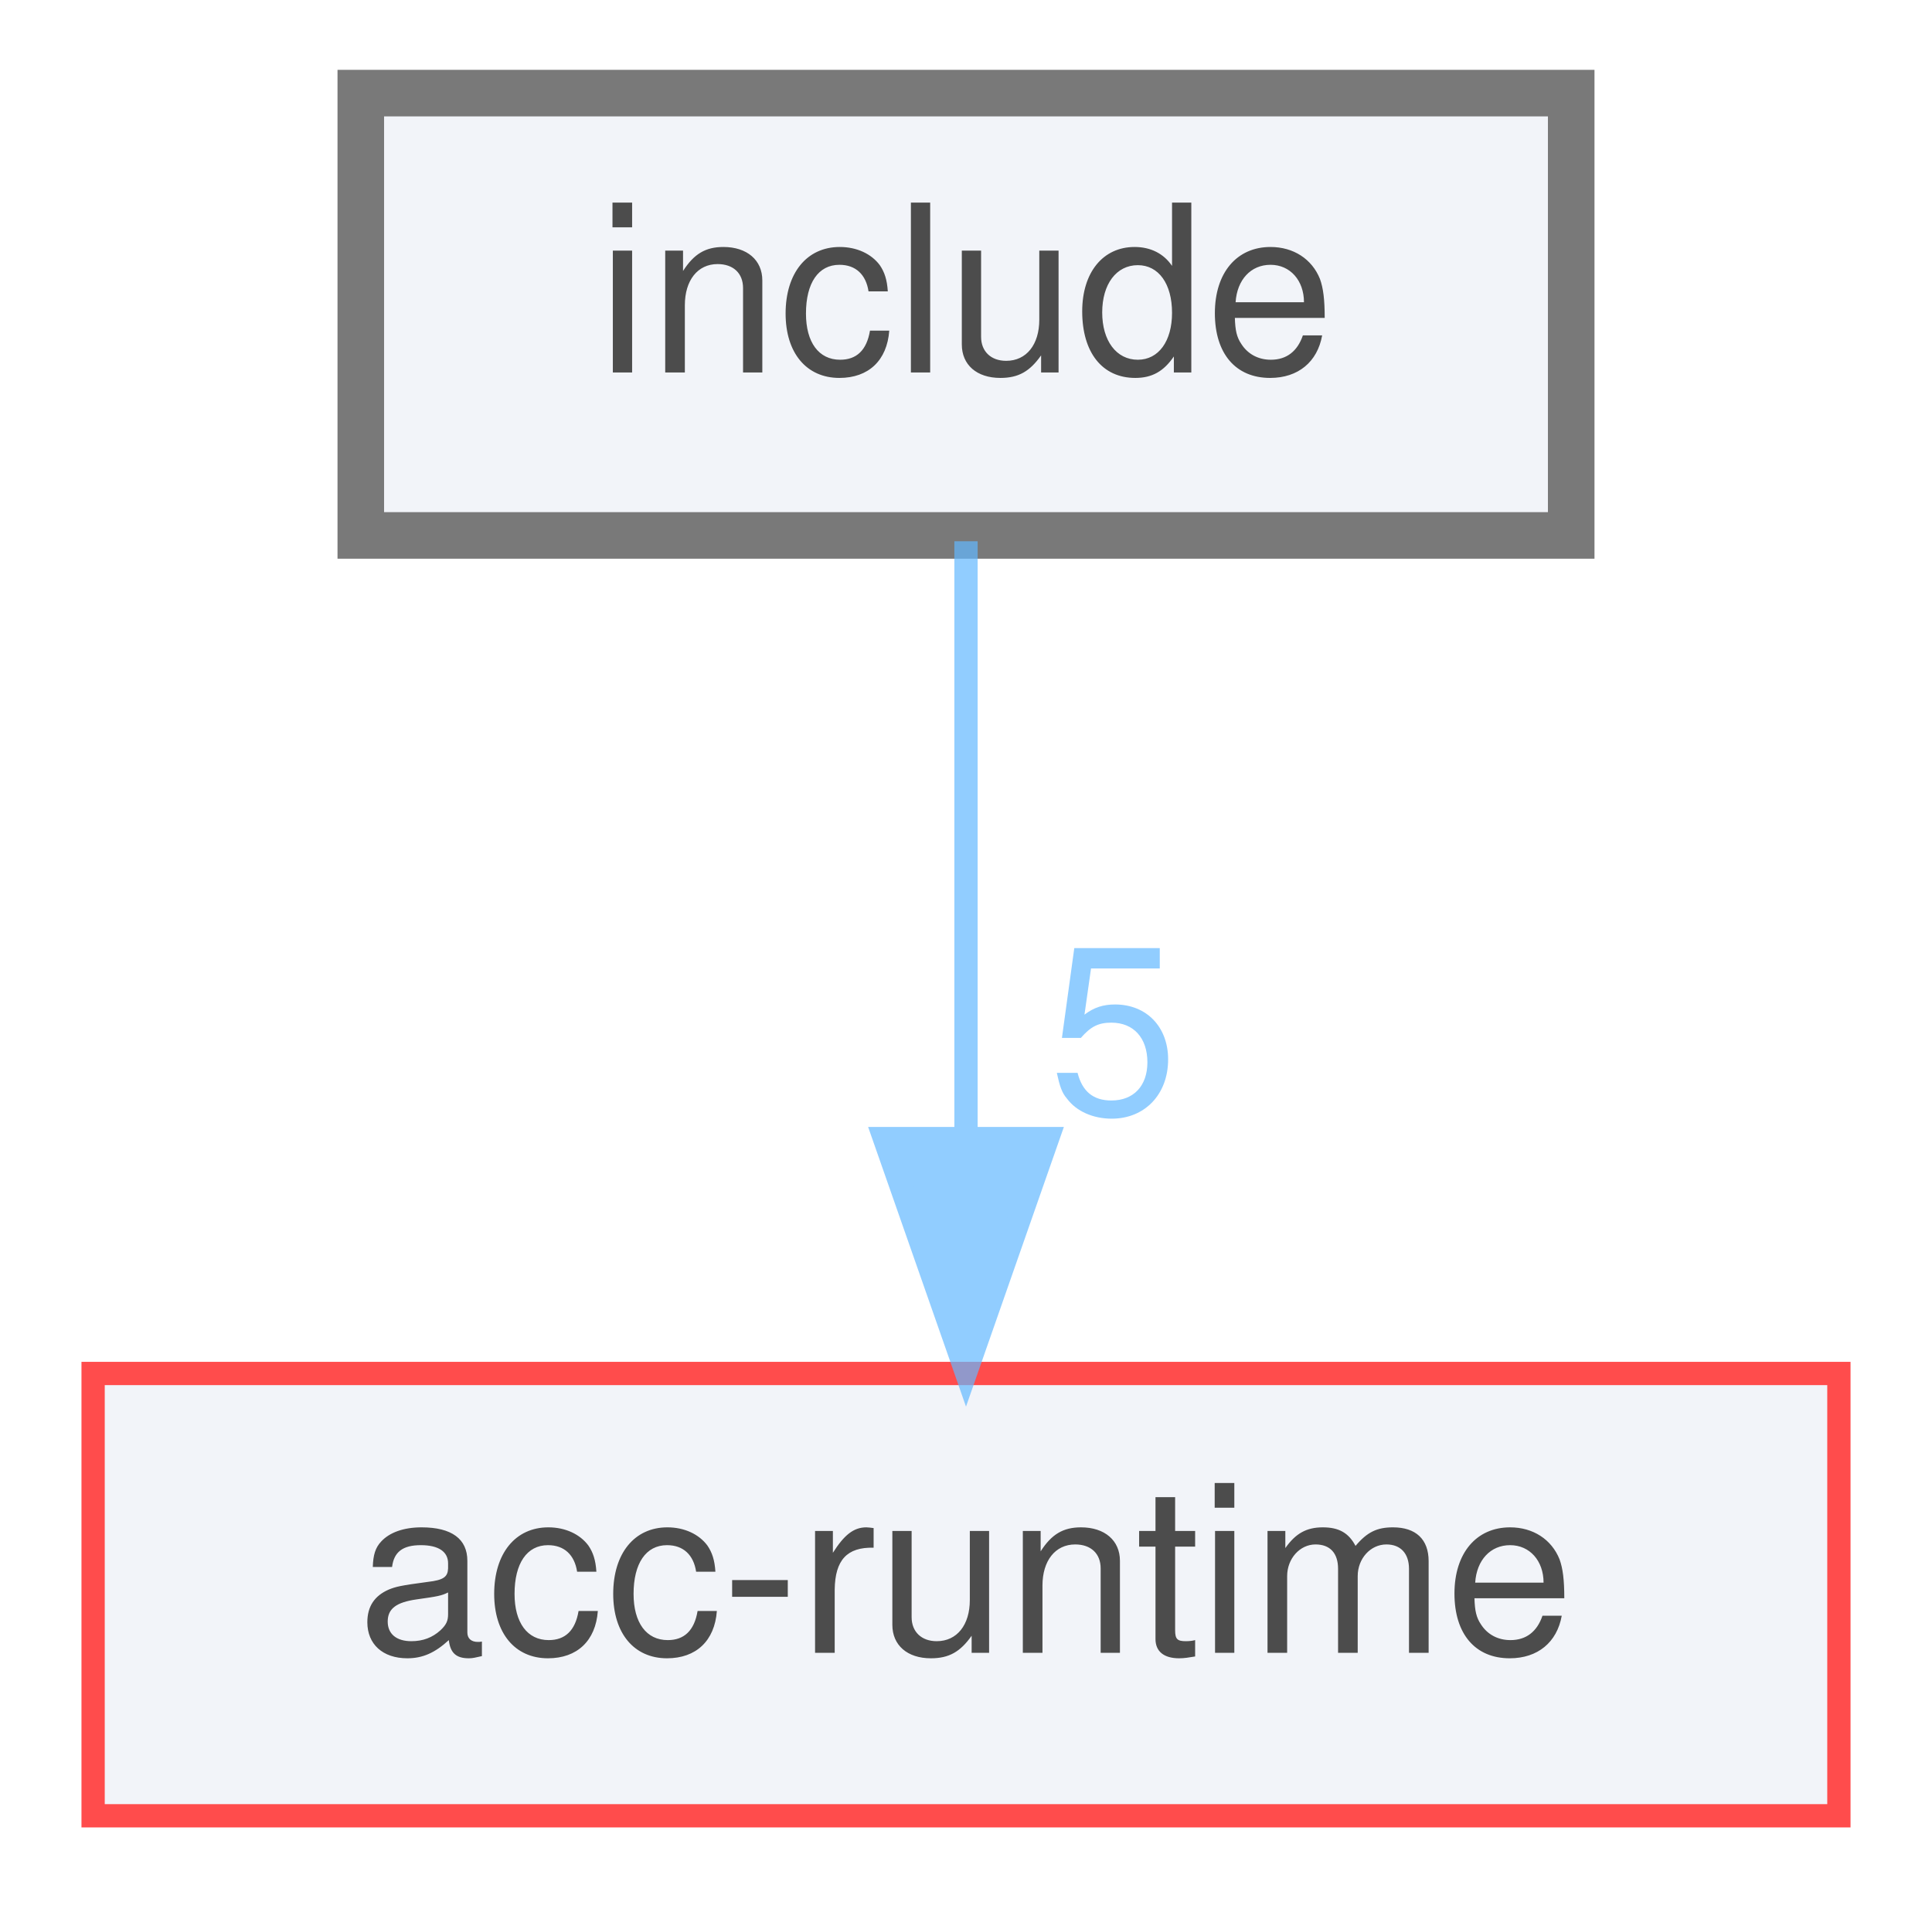
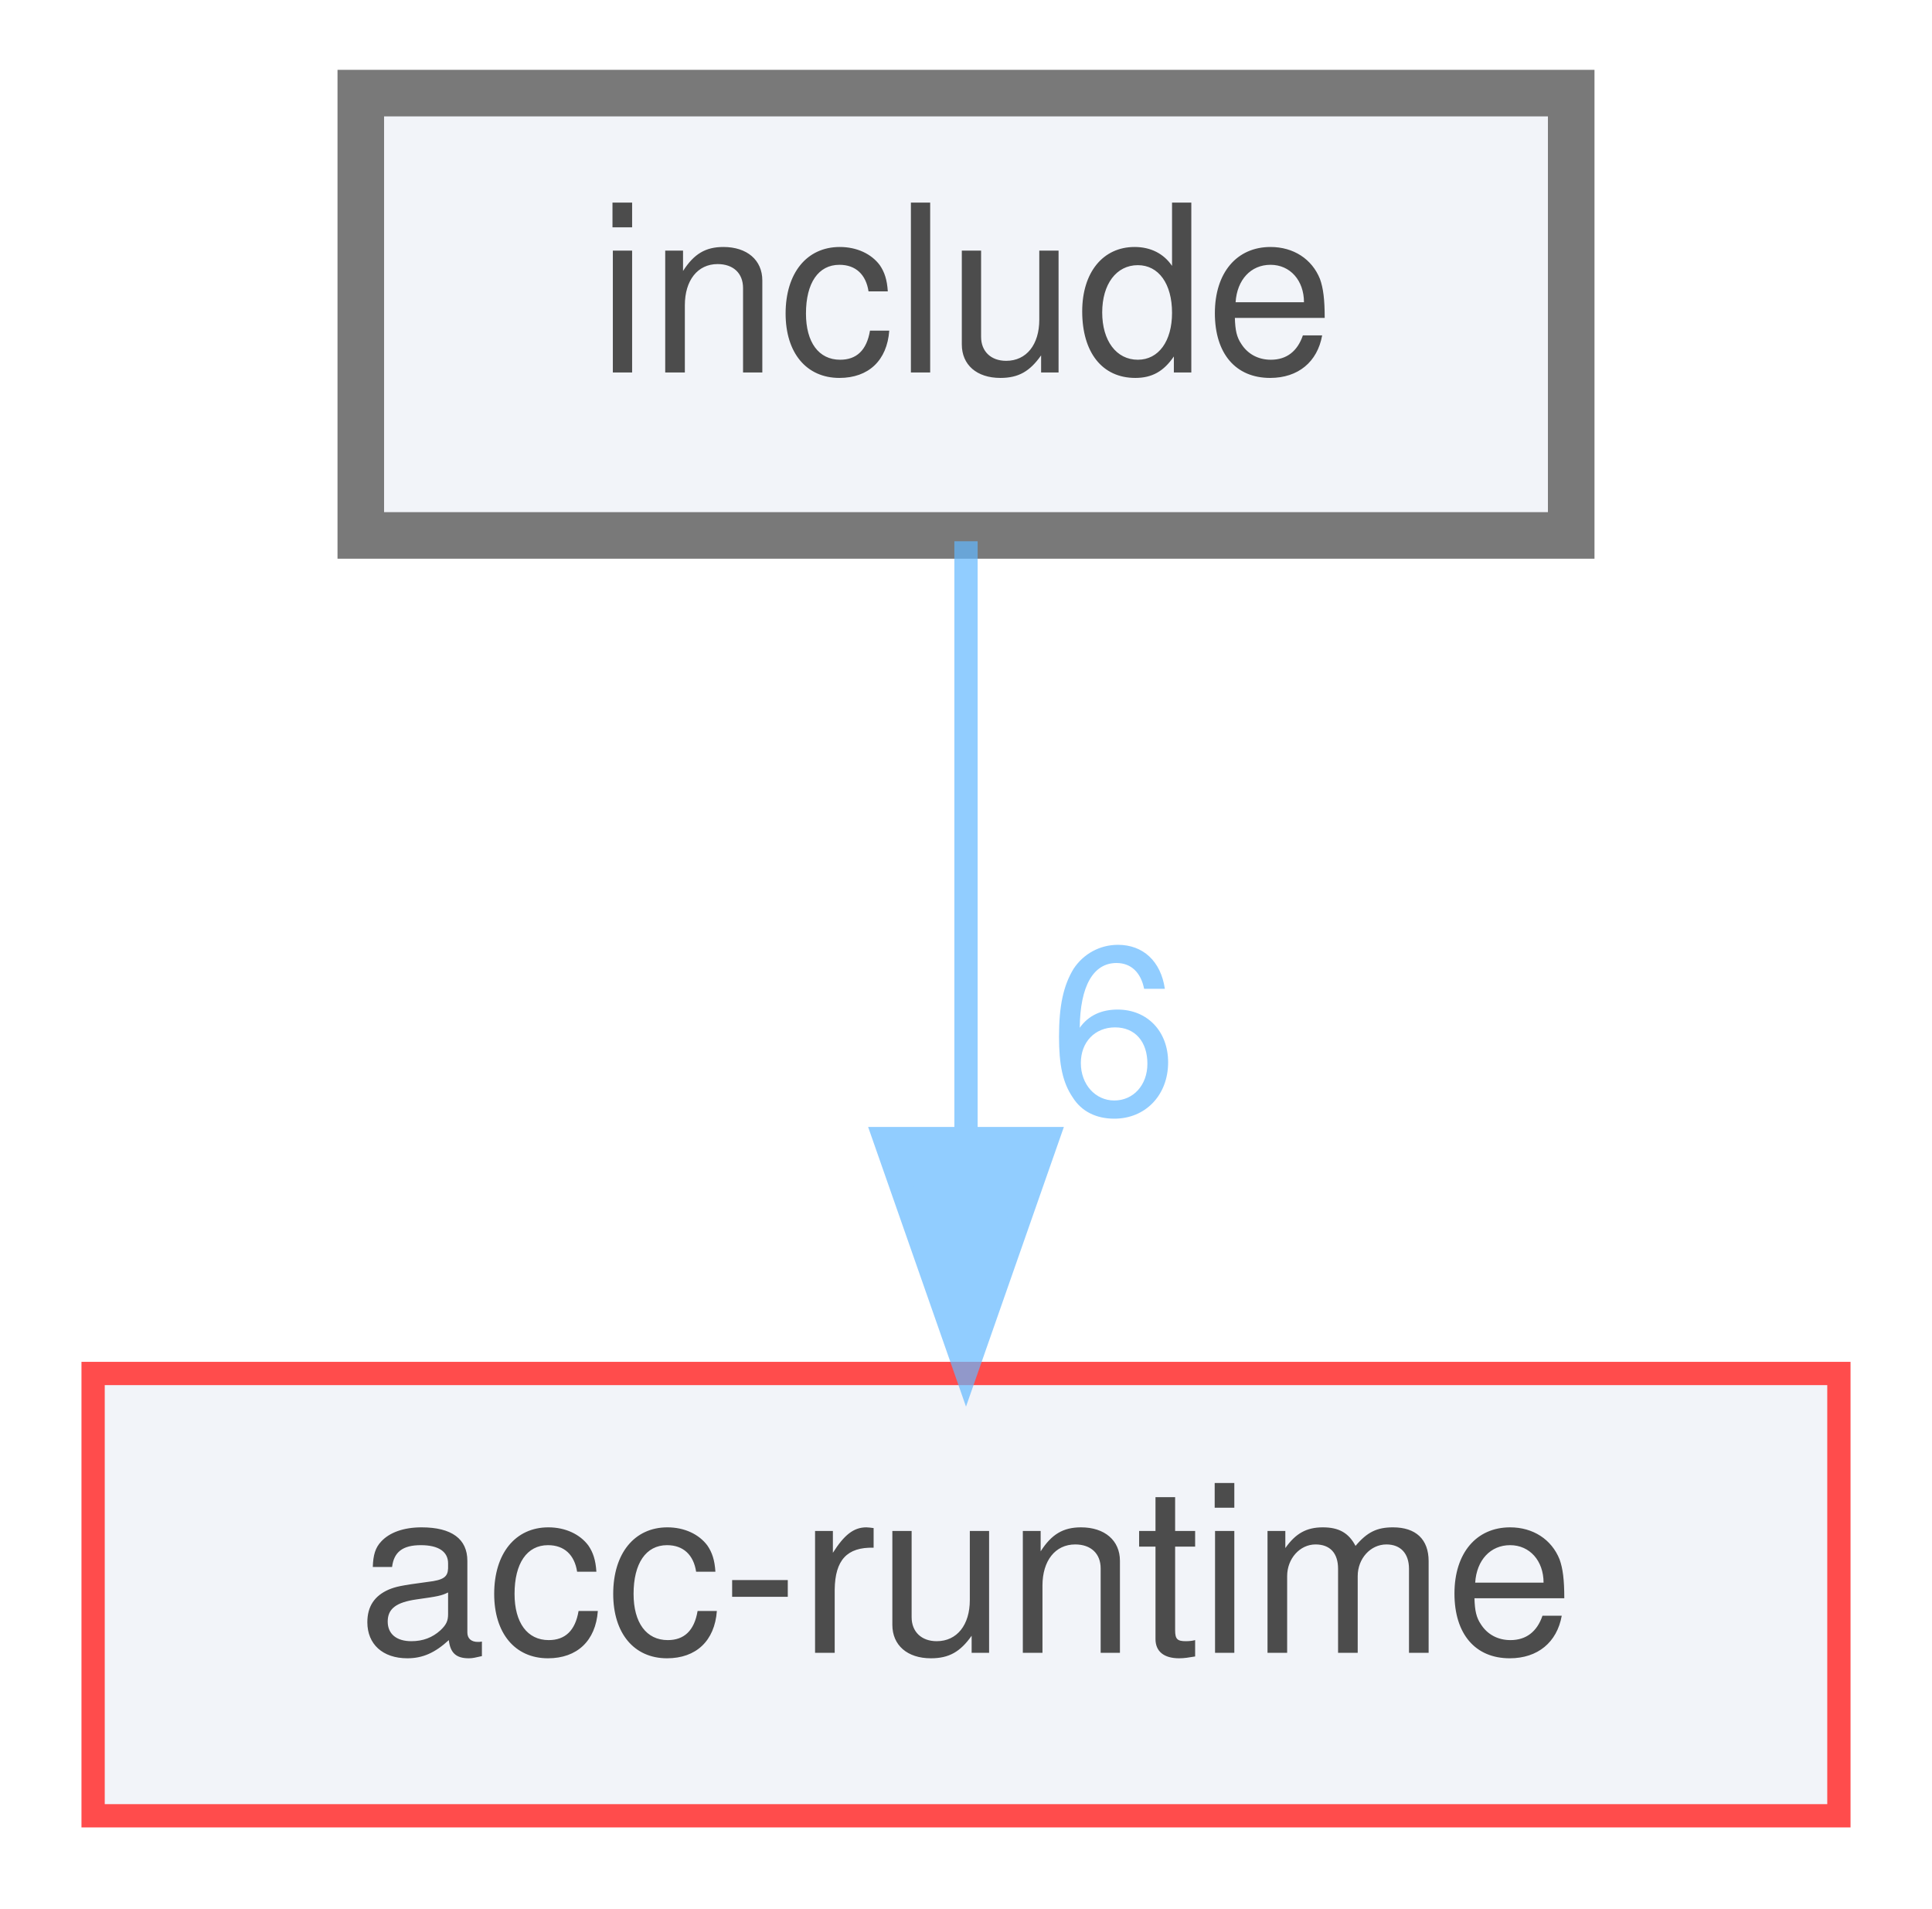
<svg xmlns="http://www.w3.org/2000/svg" xmlns:xlink="http://www.w3.org/1999/xlink" width="83pt" height="82pt" viewBox="0.00 0.00 83.00 82.00">
  <svg id="main" version="1.1" xml:space="preserve">
    <style type="text/css">
.node, .edge {opacity: 0.7;}
.node.selected, .edge.selected {opacity: 1;}
.edge:hover path { stroke: red; }
.edge:hover polygon { stroke: red; fill: red; }
</style>
    <svg id="graph" class="graph">
      <g id="graph0" class="graph" transform="scale(1 1) rotate(0) translate(4 78)">
        <g id="node1" class="node">
          <g id="a_node1">
            <a xlink:href="dir_d44c64559bbebec7f509842c48db8b23.html" target="_top" xlink:title="include">
              <polygon fill="#edf0f7" stroke="#404040" stroke-width="2" points="63.5,-74 11.5,-74 11.5,-55 63.5,-55 63.5,-74" />
              <text text-anchor="middle" x="37.5" y="-62" font-family="Helvetica,sans-Serif" font-size="10.00">include</text>
            </a>
          </g>
        </g>
        <g id="node2" class="node">
          <g id="a_node2">
            <a xlink:href="dir_2dc8787002676dc565357b7cfa0121df.html" target="_top" xlink:title="acc-runtime">
              <polygon fill="#edf0f7" stroke="red" points="75,-19 0,-19 0,0 75,0 75,-19" />
              <text text-anchor="middle" x="37.5" y="-7" font-family="Helvetica,sans-Serif" font-size="10.00">acc-runtime</text>
            </a>
          </g>
        </g>
        <g id="edge1" class="edge">
          <g id="a_edge1">
            <a xlink:href="dir_000030_000005.html" target="_top">
              <path fill="none" stroke="#63b8ff" d="M37.5,-54.75C37.5,-47.8 37.5,-37.85 37.5,-29.13" />
              <polygon fill="#63b8ff" stroke="#63b8ff" points="41,-29.09 37.5,-19.09 34,-29.09 41,-29.09" />
            </a>
          </g>
          <g id="a_edge1-headlabel">
-             <a xlink:href="dir_000030_000005.html" target="_top" xlink:title="5">
-               <text text-anchor="middle" x="43.84" y="-30.18" font-family="Helvetica,sans-Serif" font-size="10.00" fill="#63b8ff">5</text>
+             <a xlink:href="dir_000030_000005.html" target="_top" xlink:title="6">
+               <text text-anchor="middle" x="43.84" y="-30.18" font-family="Helvetica,sans-Serif" font-size="10.00" fill="#63b8ff">6</text>
            </a>
          </g>
        </g>
      </g>
    </svg>
  </svg>
  <style type="text/css">

[data-mouse-over-selected='false'] { opacity: 0.7; }
[data-mouse-over-selected='true']  { opacity: 1.0; }

</style>
</svg>
